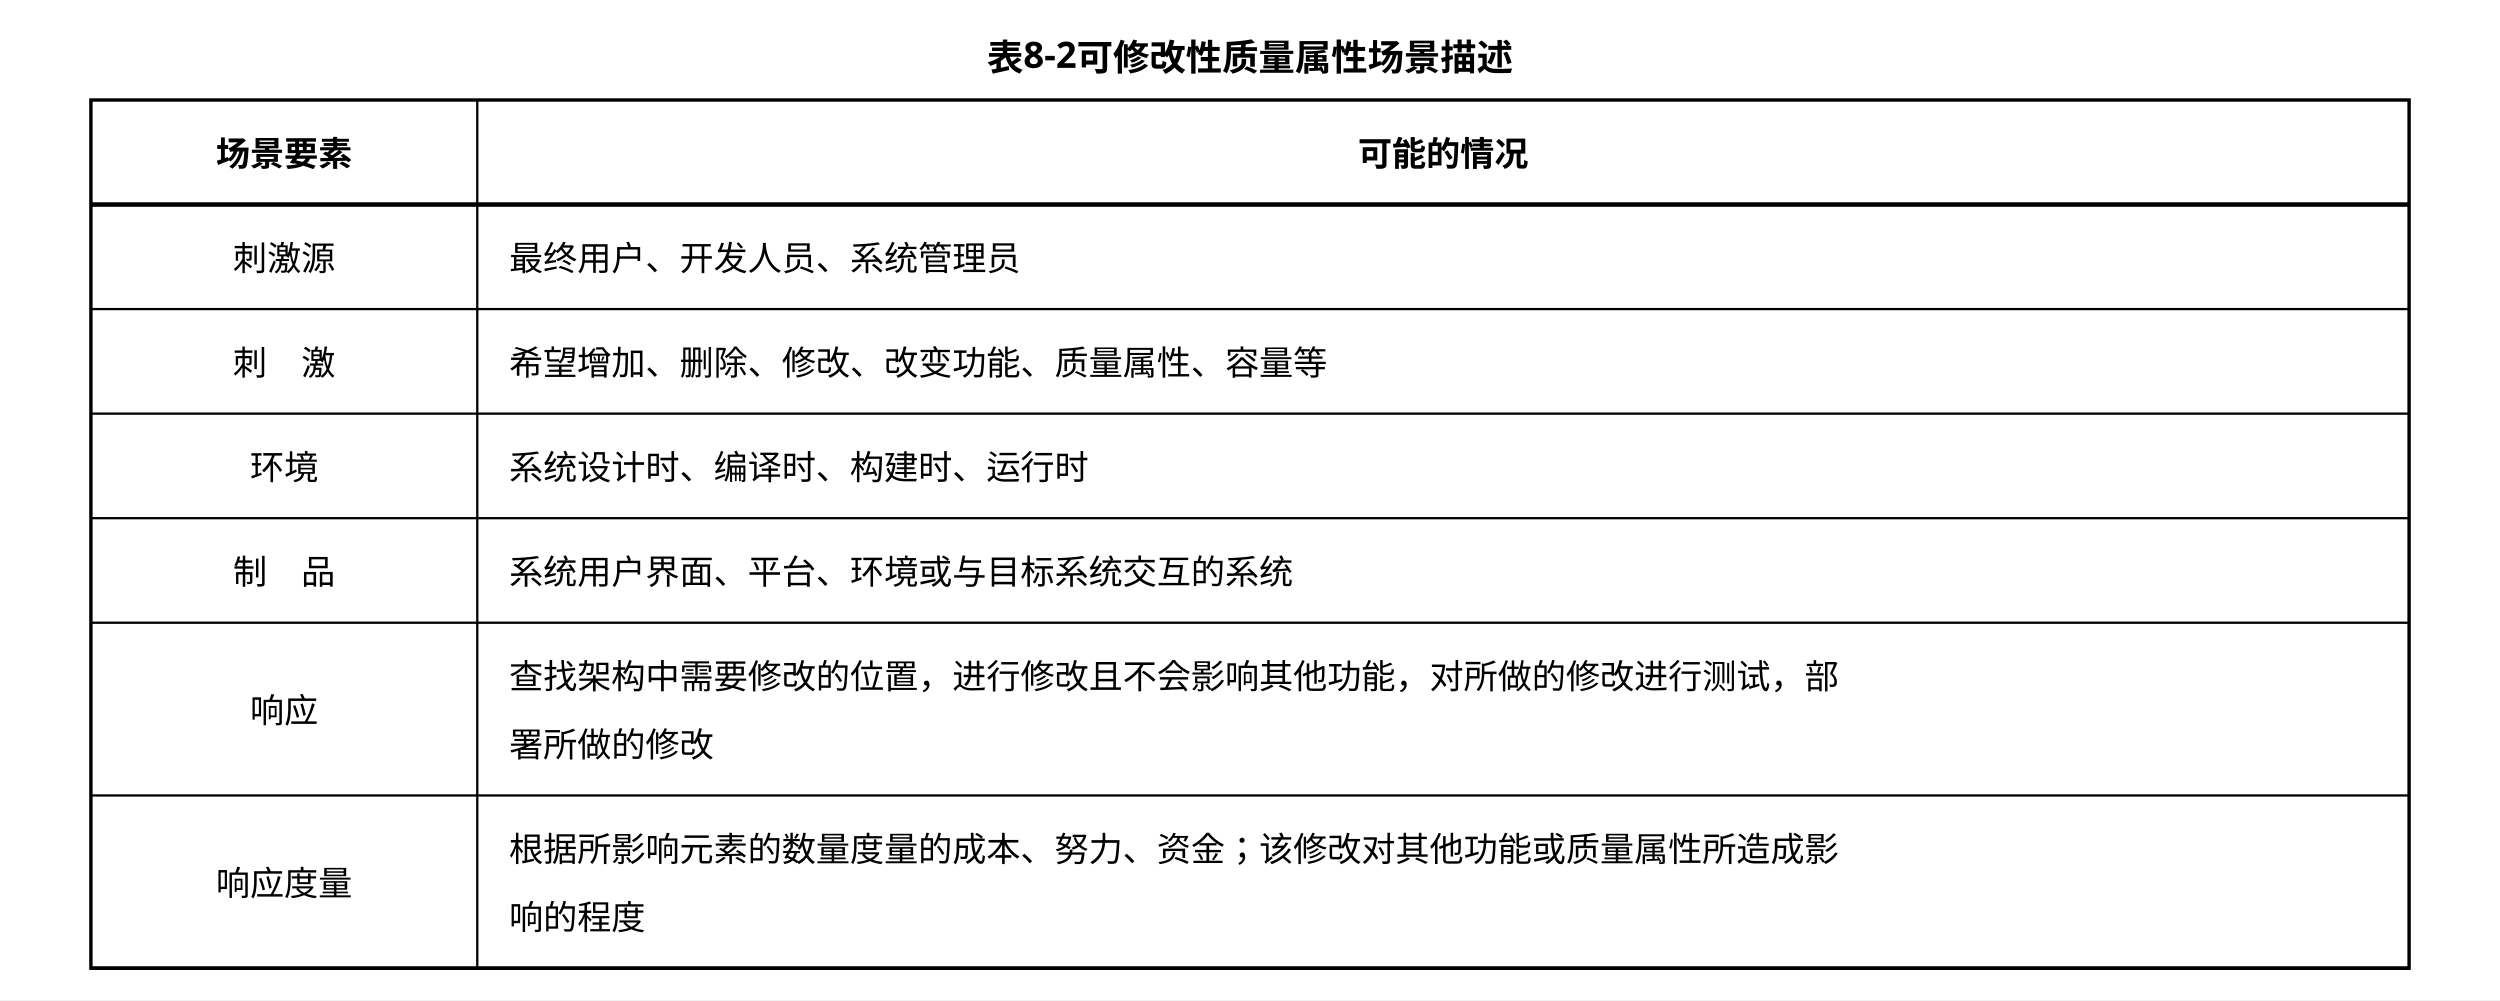
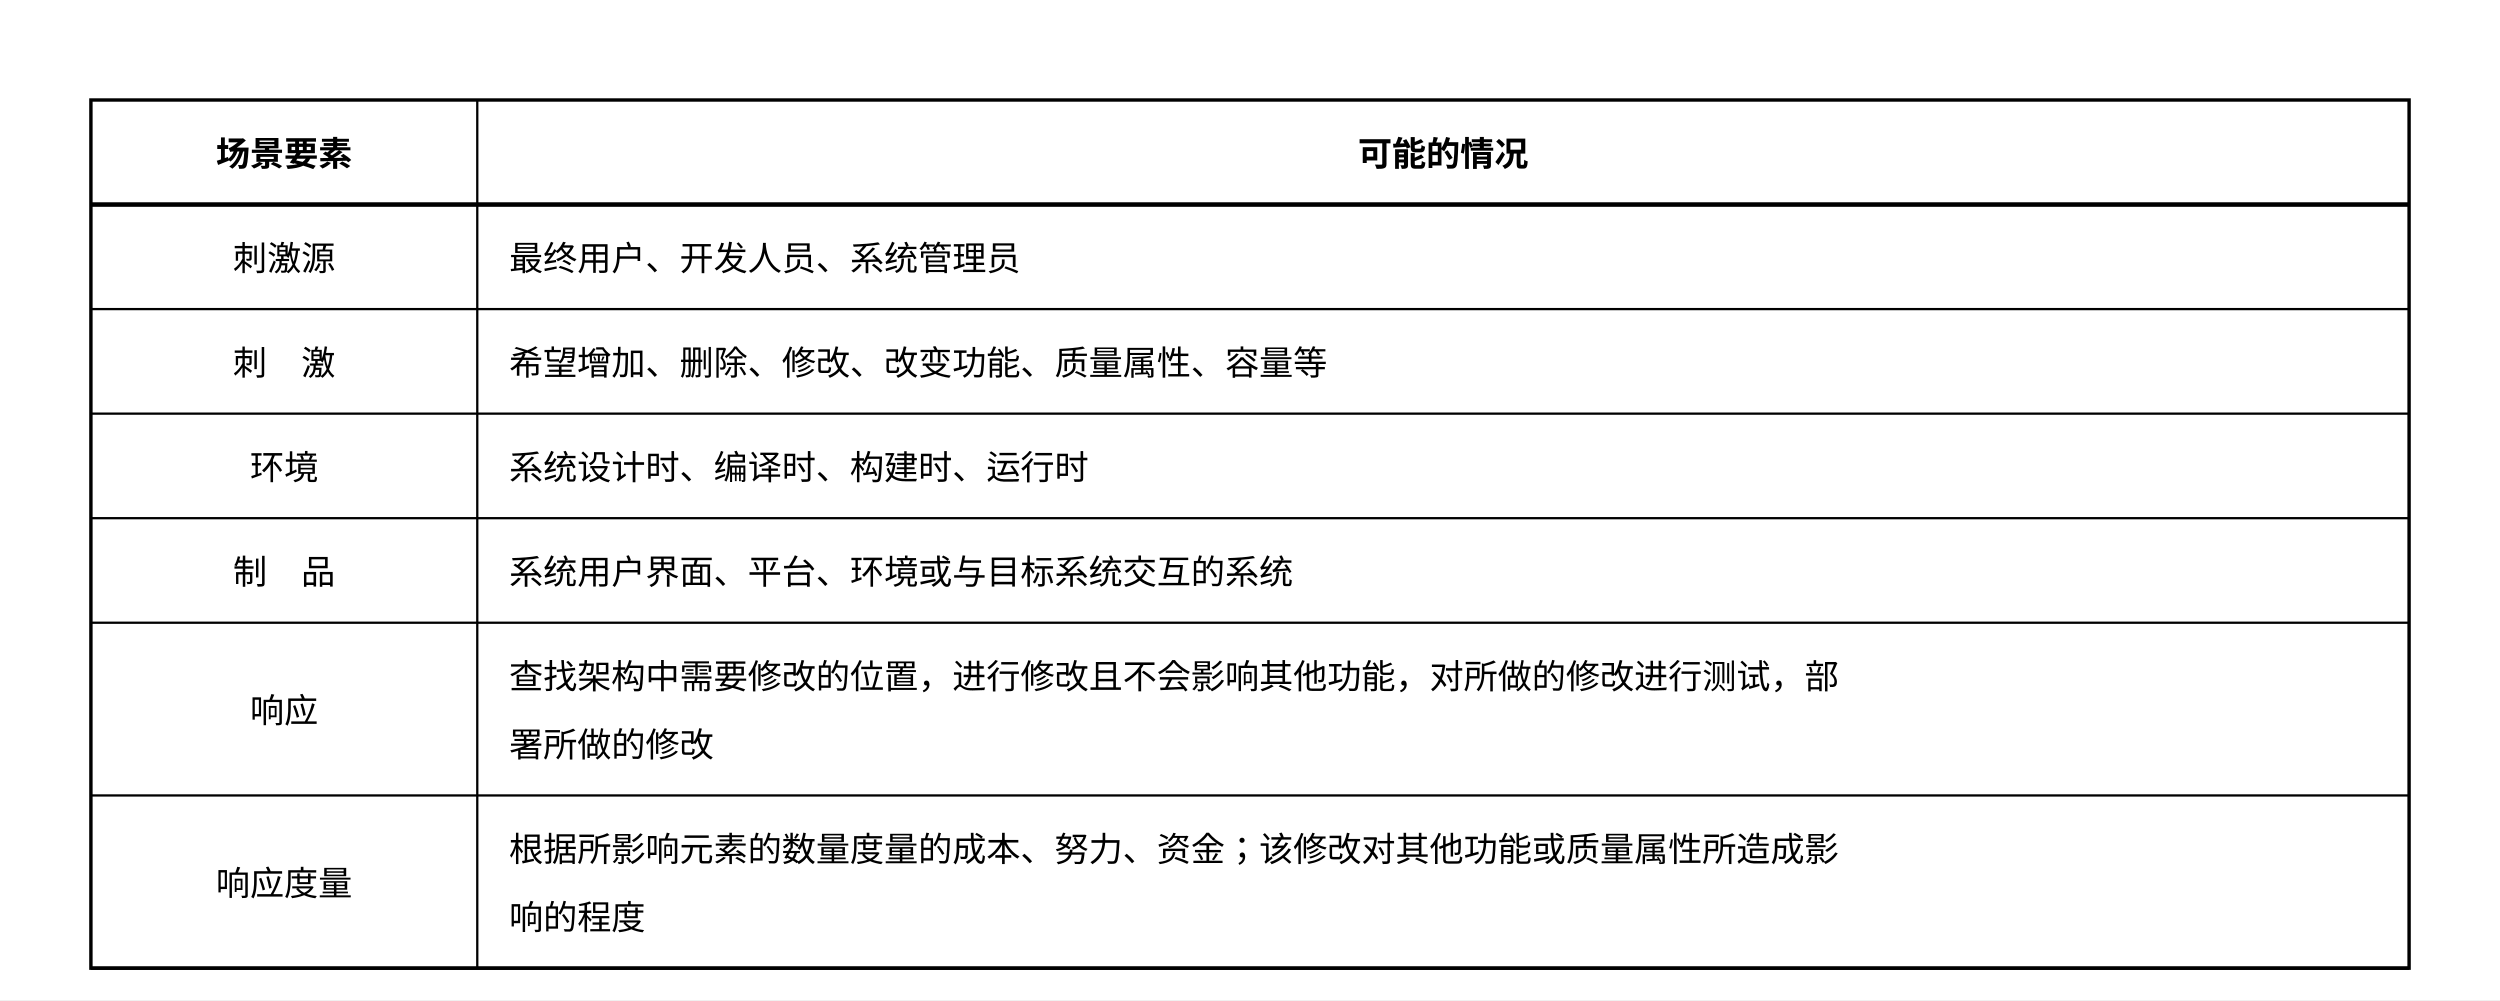
<svg xmlns="http://www.w3.org/2000/svg" width="1100" height="440" viewBox="0 0 1100 440">
  <rect x="0" y="0" width="1100" height="440" fill="#ffffff" />
-   <text x="550" y="31" text-anchor="middle" font-family="WenQuanYi Zen Hei, sans-serif" font-size="16" font-weight="bold" fill="#000000">表8-2可修改性质量属性场景描述</text>
  <rect x="40" y="44" width="1020" height="382" fill="none" stroke="#000000" stroke-width="1.5" />
  <line x1="210" y1="44" x2="210" y2="426" stroke="#000000" stroke-width="1" />
  <text x="125" y="73" text-anchor="middle" font-family="WenQuanYi Zen Hei, sans-serif" font-size="15" font-weight="bold" fill="#000000">场景要素</text>
  <text x="635" y="73" text-anchor="middle" font-family="WenQuanYi Zen Hei, sans-serif" font-size="15" font-weight="bold" fill="#000000">可能的情况</text>
  <line x1="40" y1="90" x2="1060" y2="90" stroke="#000000" stroke-width="2" />
  <text x="125" y="119" text-anchor="middle" font-family="WenQuanYi Zen Hei, sans-serif" font-size="15" fill="#000000">刺激源</text>
  <text x="224" y="119" font-family="WenQuanYi Zen Hei, sans-serif" font-size="15" fill="#000000">最终用户、开发人员、系统管理员</text>
  <line x1="40" y1="136" x2="1060" y2="136" stroke="#000000" stroke-width="1" />
  <text x="125" y="165" text-anchor="middle" font-family="WenQuanYi Zen Hei, sans-serif" font-size="15" fill="#000000">刺　激</text>
  <text x="224" y="165" font-family="WenQuanYi Zen Hei, sans-serif" font-size="15" fill="#000000">希望增加、删除、修改、改变功能、质量属性、容量等</text>
  <line x1="40" y1="182" x2="1060" y2="182" stroke="#000000" stroke-width="1" />
  <text x="125" y="211" text-anchor="middle" font-family="WenQuanYi Zen Hei, sans-serif" font-size="15" fill="#000000">环境</text>
  <text x="224" y="211" font-family="WenQuanYi Zen Hei, sans-serif" font-size="15" fill="#000000">系统设计时、编译时、构建时、运行时</text>
  <line x1="40" y1="228" x2="1060" y2="228" stroke="#000000" stroke-width="1" />
  <text x="125" y="257" text-anchor="middle" font-family="WenQuanYi Zen Hei, sans-serif" font-size="15" fill="#000000">制　品</text>
  <text x="224" y="257" font-family="WenQuanYi Zen Hei, sans-serif" font-size="15" fill="#000000">系统用户界面、平台、环境或与目标系统交互的系统</text>
  <line x1="40" y1="274" x2="1060" y2="274" stroke="#000000" stroke-width="1" />
  <text x="125" y="318" text-anchor="middle" font-family="WenQuanYi Zen Hei, sans-serif" font-size="15" fill="#000000">响应</text>
  <text x="224" y="303" font-family="WenQuanYi Zen Hei, sans-serif" font-size="15" fill="#000000">查找架构中需要修改的位置，进行修改且不会影响其他功能，对所做的修改进行测试，部</text>
  <text x="224" y="333" font-family="WenQuanYi Zen Hei, sans-serif" font-size="15" fill="#000000">署所做的修改</text>
  <line x1="40" y1="350" x2="1060" y2="350" stroke="#000000" stroke-width="1" />
  <text x="125" y="394" text-anchor="middle" font-family="WenQuanYi Zen Hei, sans-serif" font-size="15" fill="#000000">响应度量</text>
  <text x="224" y="379" font-family="WenQuanYi Zen Hei, sans-serif" font-size="15" fill="#000000">根据所影响元素的数量度量的成本、努力、资金；该修改对其他功能或质量属性所造成影</text>
  <text x="224" y="409" font-family="WenQuanYi Zen Hei, sans-serif" font-size="15" fill="#000000">响的程度</text>
  <line x1="40" y1="426" x2="1060" y2="426" stroke="#000000" stroke-width="1.5" />
</svg>
